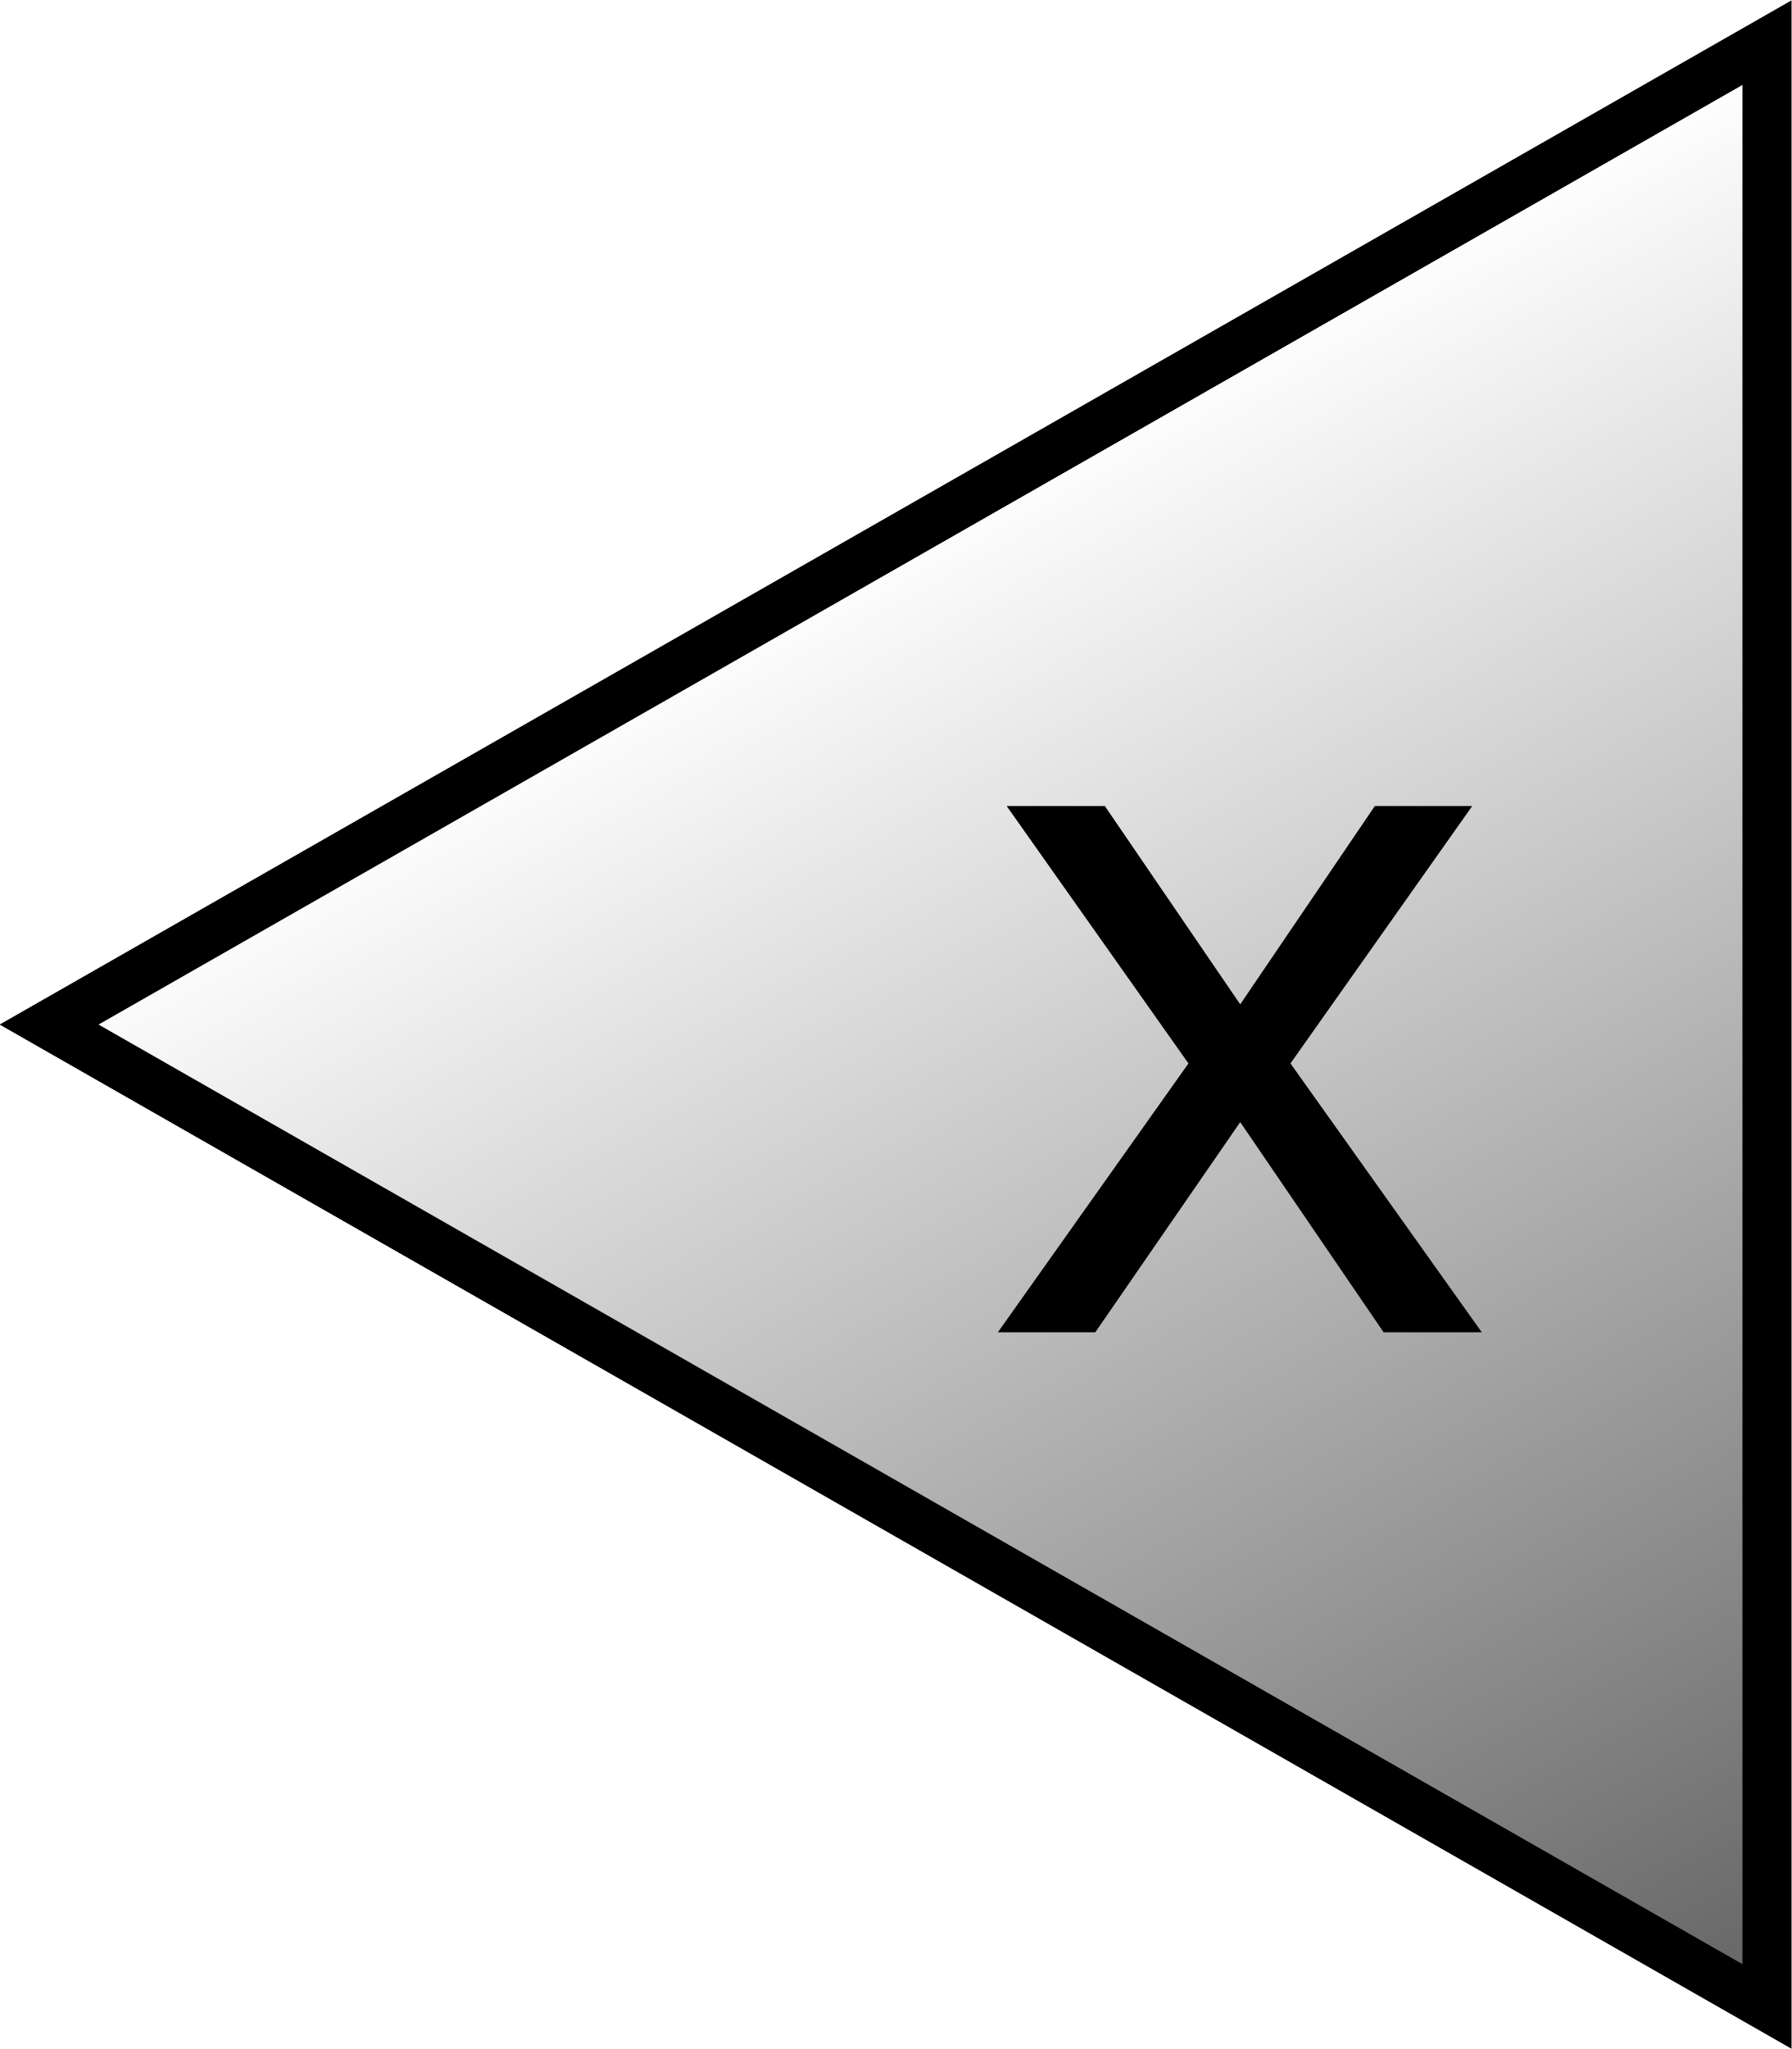
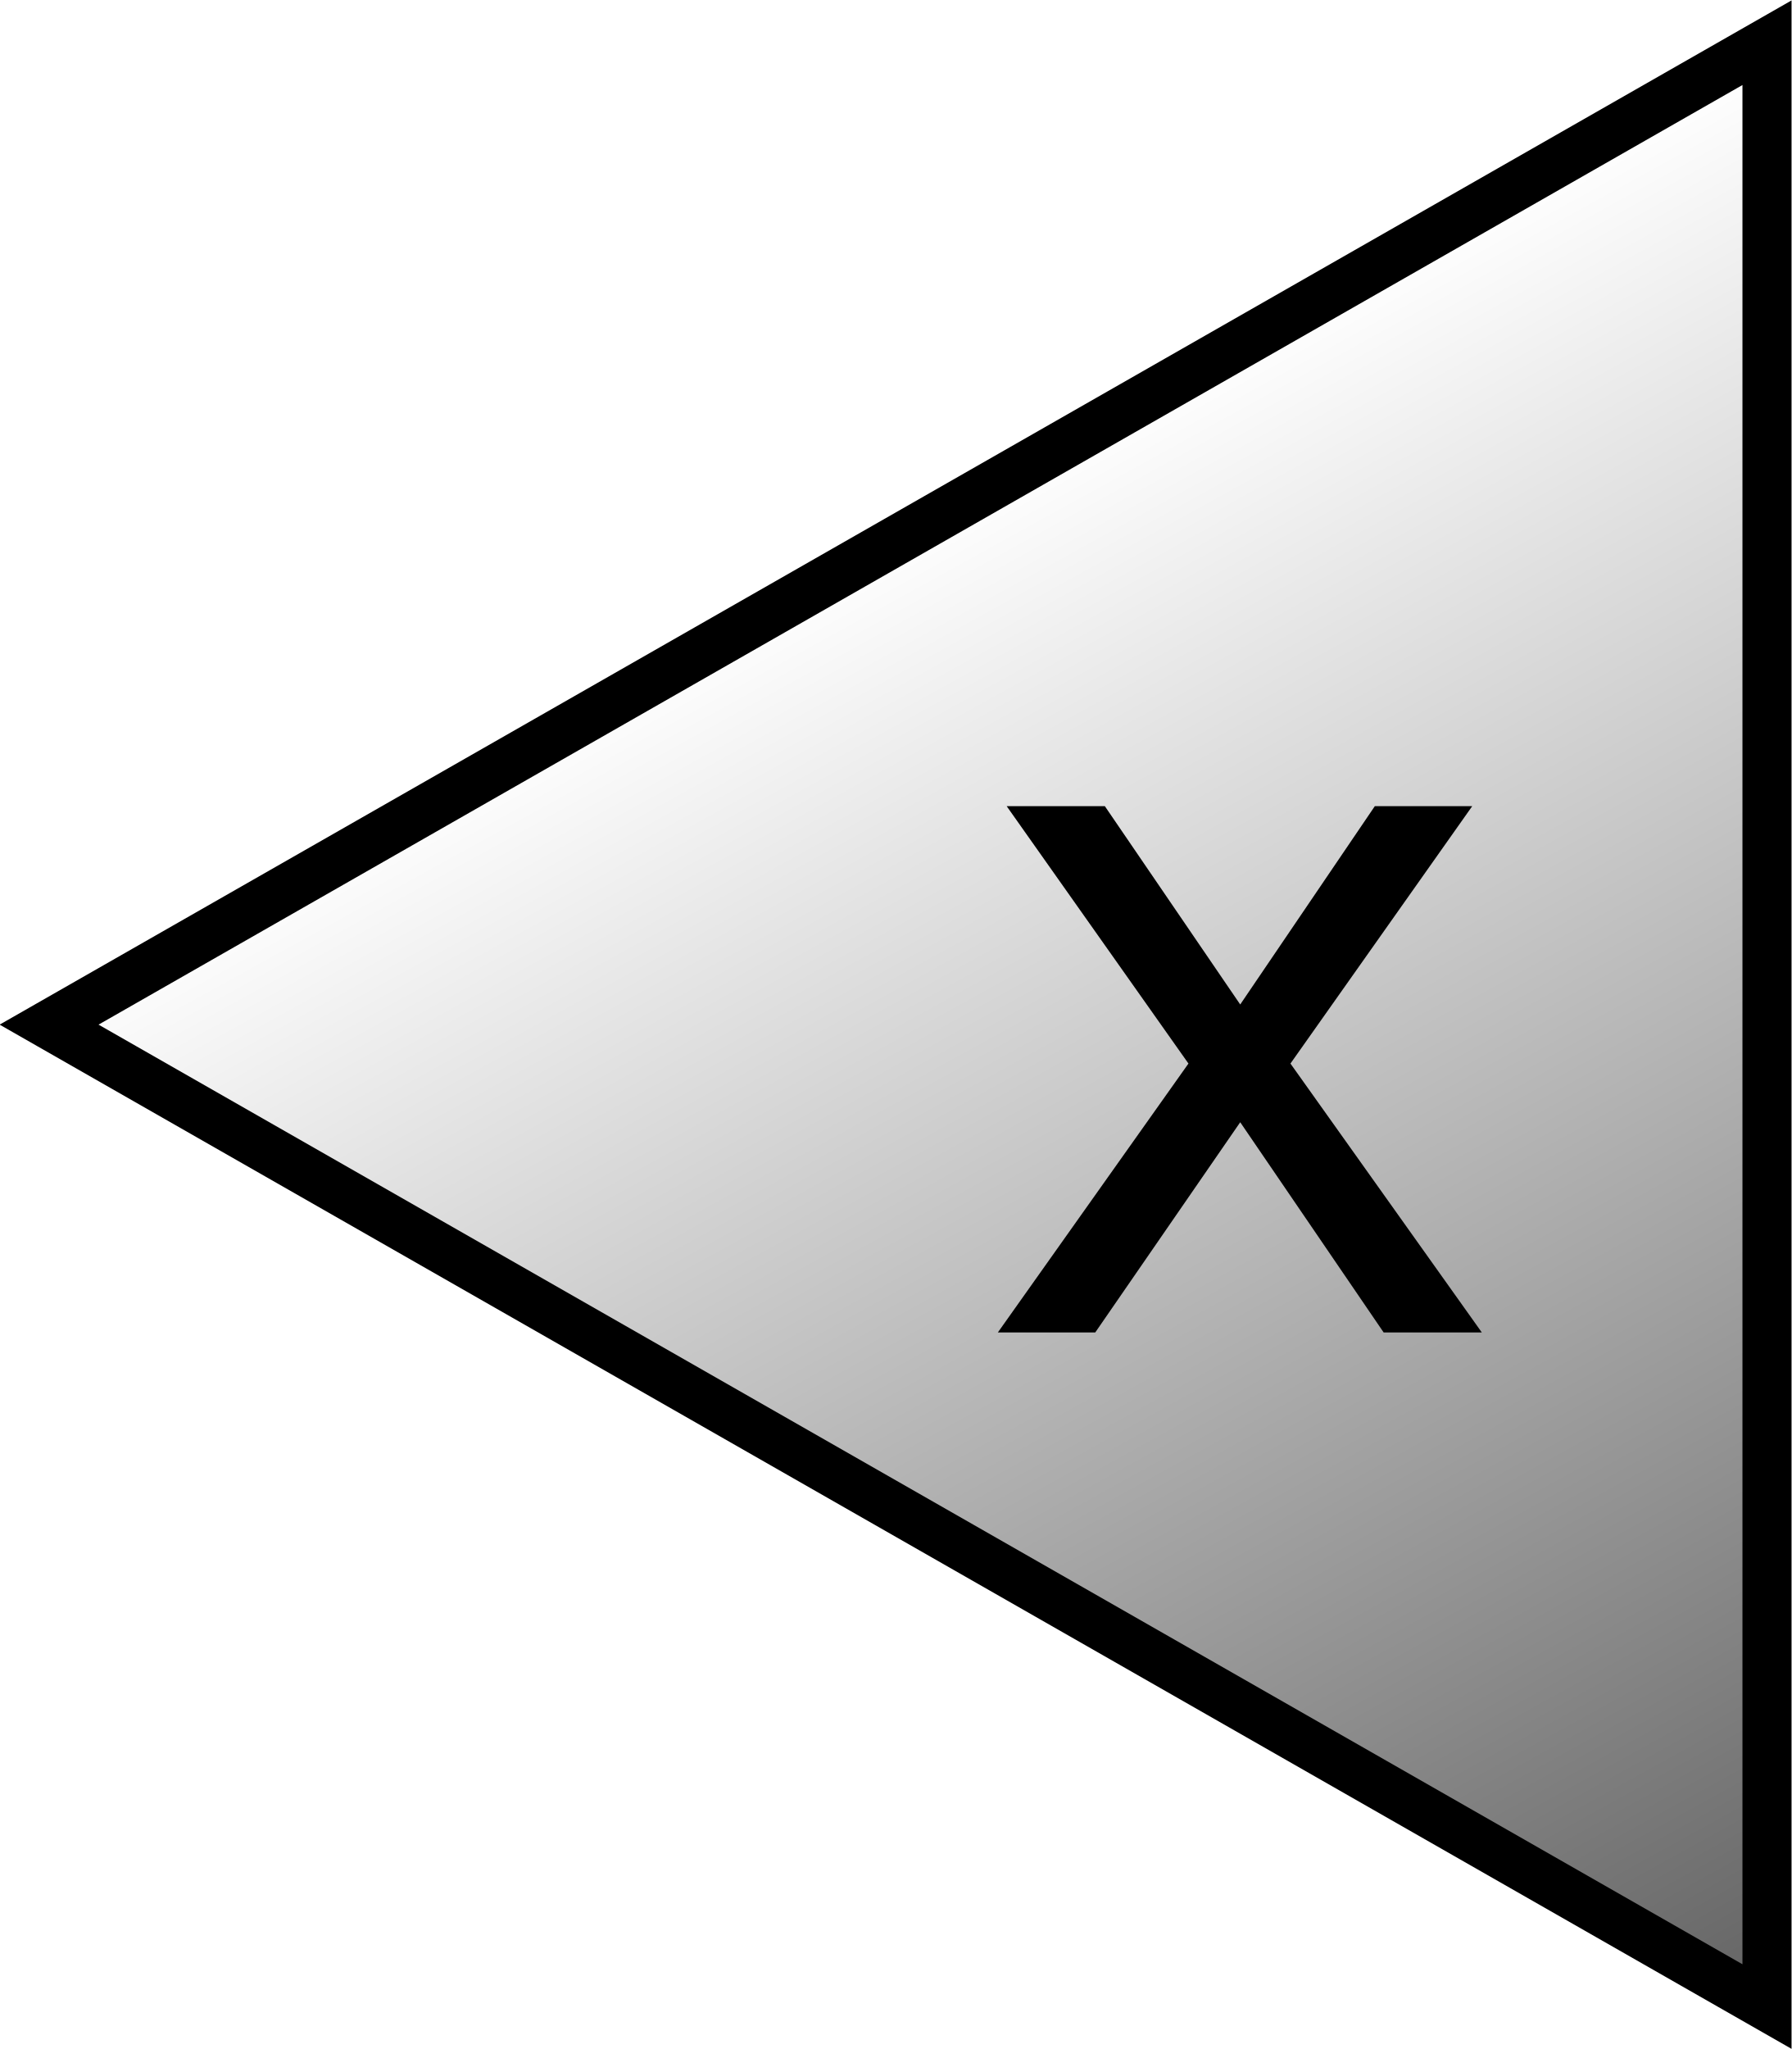
- <svg xmlns="http://www.w3.org/2000/svg" xmlns:xlink="http://www.w3.org/1999/xlink" width="73" height="83.469" id="svg2" version="1.1">
+ <svg xmlns="http://www.w3.org/2000/svg" id="svg2" height="83.469" width="73" version="1.1">
  <defs id="defs4">
-     <linearGradient id="linearGradient3755">
-       <stop style="stop-color:#646464;stop-opacity:1;" offset="0" id="stop3757" />
-       <stop style="stop-color:#ffffff;stop-opacity:1;" offset="1" id="stop3759" />
+     <linearGradient id="linearGradient3761" x1=".429" gradientUnits="userSpaceOnUse" y1="114.88" gradientTransform="matrix(-1 0 0 -1 70 1167.2)" x2="34.036" y2="175.77">
+       <stop id="stop3757" stop-color="#646464" offset="0" />
+       <stop id="stop3759" stop-color="#fff" offset="1" />
    </linearGradient>
-     <linearGradient xlink:href="#linearGradient3755" id="linearGradient3761" x1="0.429" y1="114.882" x2="34.036" y2="175.775" gradientUnits="userSpaceOnUse" gradientTransform="matrix(-1,0,0,-1,70,1167.244)" />
  </defs>
-   <g id="layer1" transform="translate(2,-970.625)">
-     <path style="fill:url(#linearGradient3761);fill-opacity:1;stroke:#000000;stroke-width:2;stroke-linecap:butt;stroke-linejoin:miter;stroke-miterlimit:4;stroke-opacity:1;stroke-dasharray:none" d="m 70,972.362 0,80 -70,-40 z" id="path2985" />
-     <text xml:space="preserve" style="font-size:40px;font-style:normal;font-weight:normal;line-height:125%;letter-spacing:0px;word-spacing:0px;fill:#000000;fill-opacity:1;stroke:none;font-family:Sans" x="37.942" y="1024.895" id="text3193">
-       <tspan id="tspan3195" x="37.942" y="1024.895">x</tspan>
+   <g id="layer1" transform="translate(2 -970.62)">
+     <path id="path2985" stroke="#000" stroke-width="2" fill="url(#linearGradient3761)" d="m70 972.36v80l-70-40z" />
+     <text id="text3193" style="word-spacing:0px;letter-spacing:0px" xml:space="preserve" font-size="40px" line-height="125%" y="1024.895" x="37.942" font-family="Sans" fill="#000000">
+       <tspan id="tspan3195" y="1024.895" x="37.942">x</tspan>
    </text>
  </g>
</svg>
